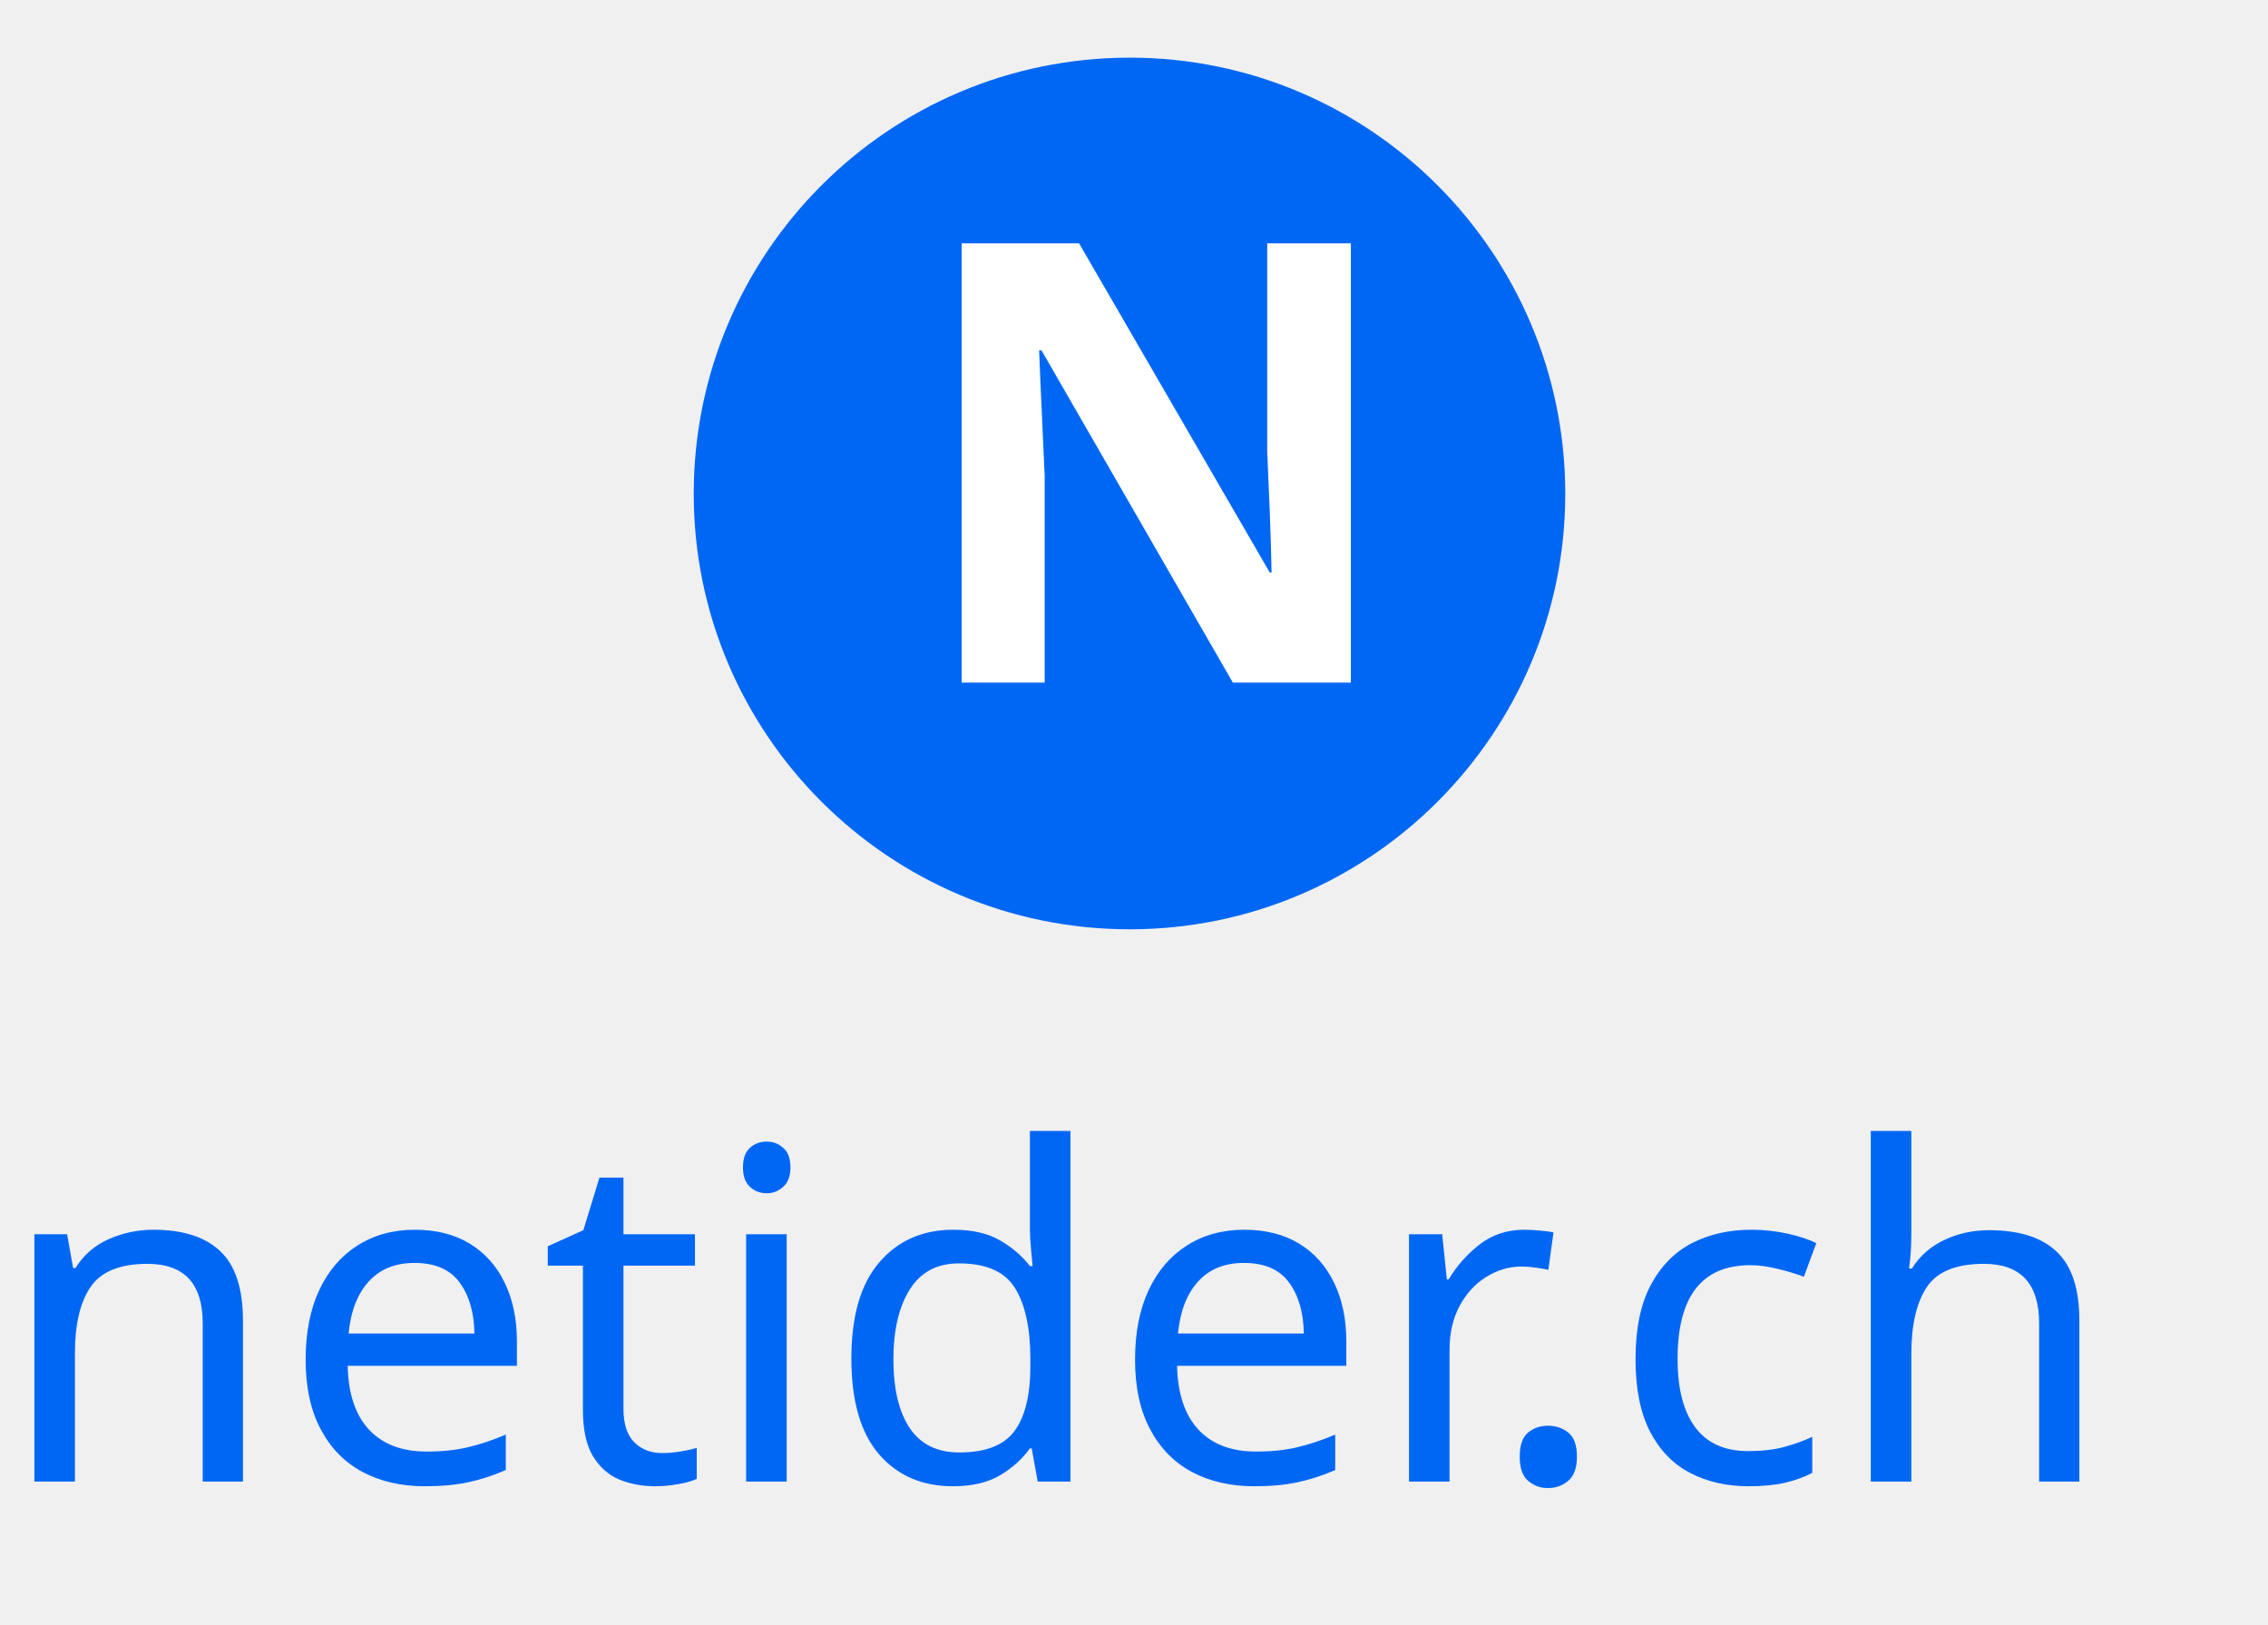
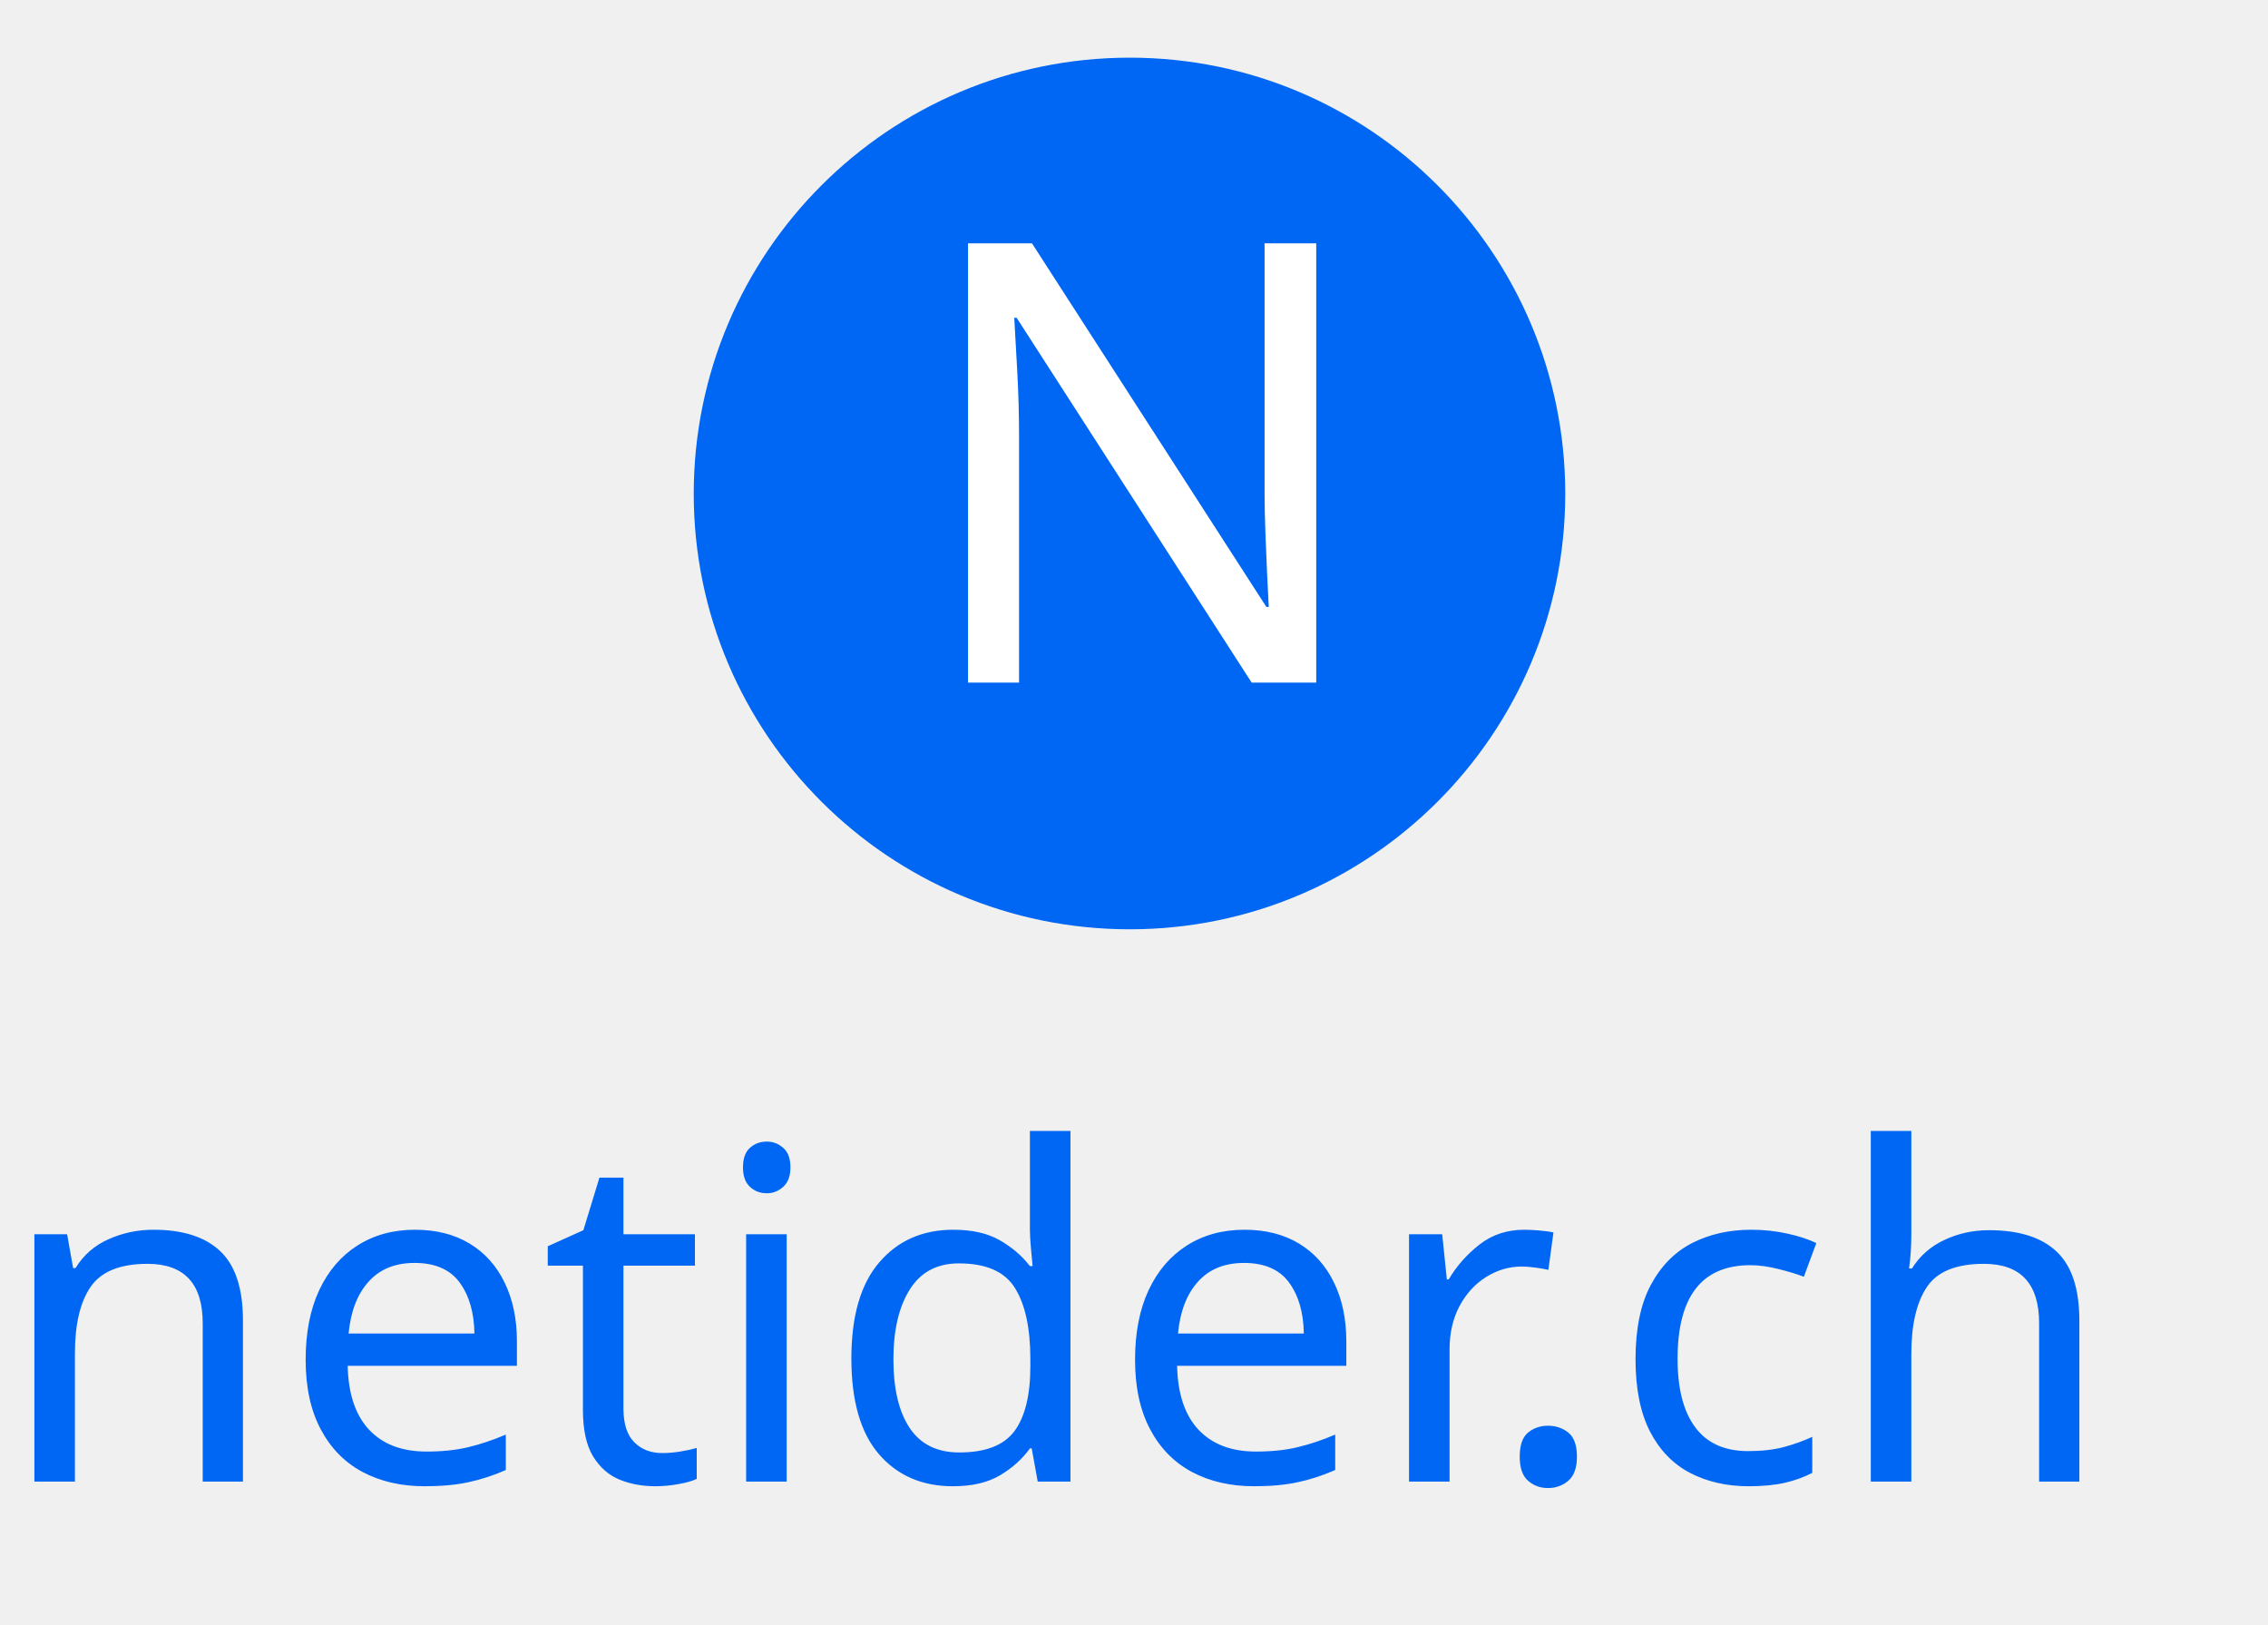
<svg xmlns="http://www.w3.org/2000/svg" version="1.1" width="236" height="169">
  <g transform="translate(-26, -6)">
    <g transform="matrix(0.0625 0 0 0.0625 0 0)">
      <path d="M 1571,918 C 1571,517 1896,192 2297,192 C 2697,192 3022,517 3022,918 C 3022,1318 2697,1643 2297,1643 C 1896,1643 1571,1318 1571,918 " fill="#0067F4" stroke="none" />
    </g>
    <g transform="matrix(1 0 0 1 0 0)">
</g>
    <g transform="matrix(1 0 0 1 25.5 160.1499)">
      <text font-family="Work Sans" fill="#0067F4" style="white-space:pre;" font-weight="400" text-anchor="start" x="0" y="0" font-size="48">netider.ch</text>
    </g>
-     <g transform="matrix(1 0 0 1 120.2999 77.0201)">
-       <text font-family="Work Sans" fill="#FFFFFF" style="white-space:pre;" font-weight="700" text-anchor="start" x="0" y="0" font-size="64">N</text>
+     <g transform="matrix(1 0 0 1 120.524 77.0201)">
+       <text font-family="Work Sans" fill="#FFFFFF" style="white-space:pre;" font-weight="400" text-anchor="start" x="0" y="0" font-size="64">N</text>
    </g>
  </g>
</svg>
